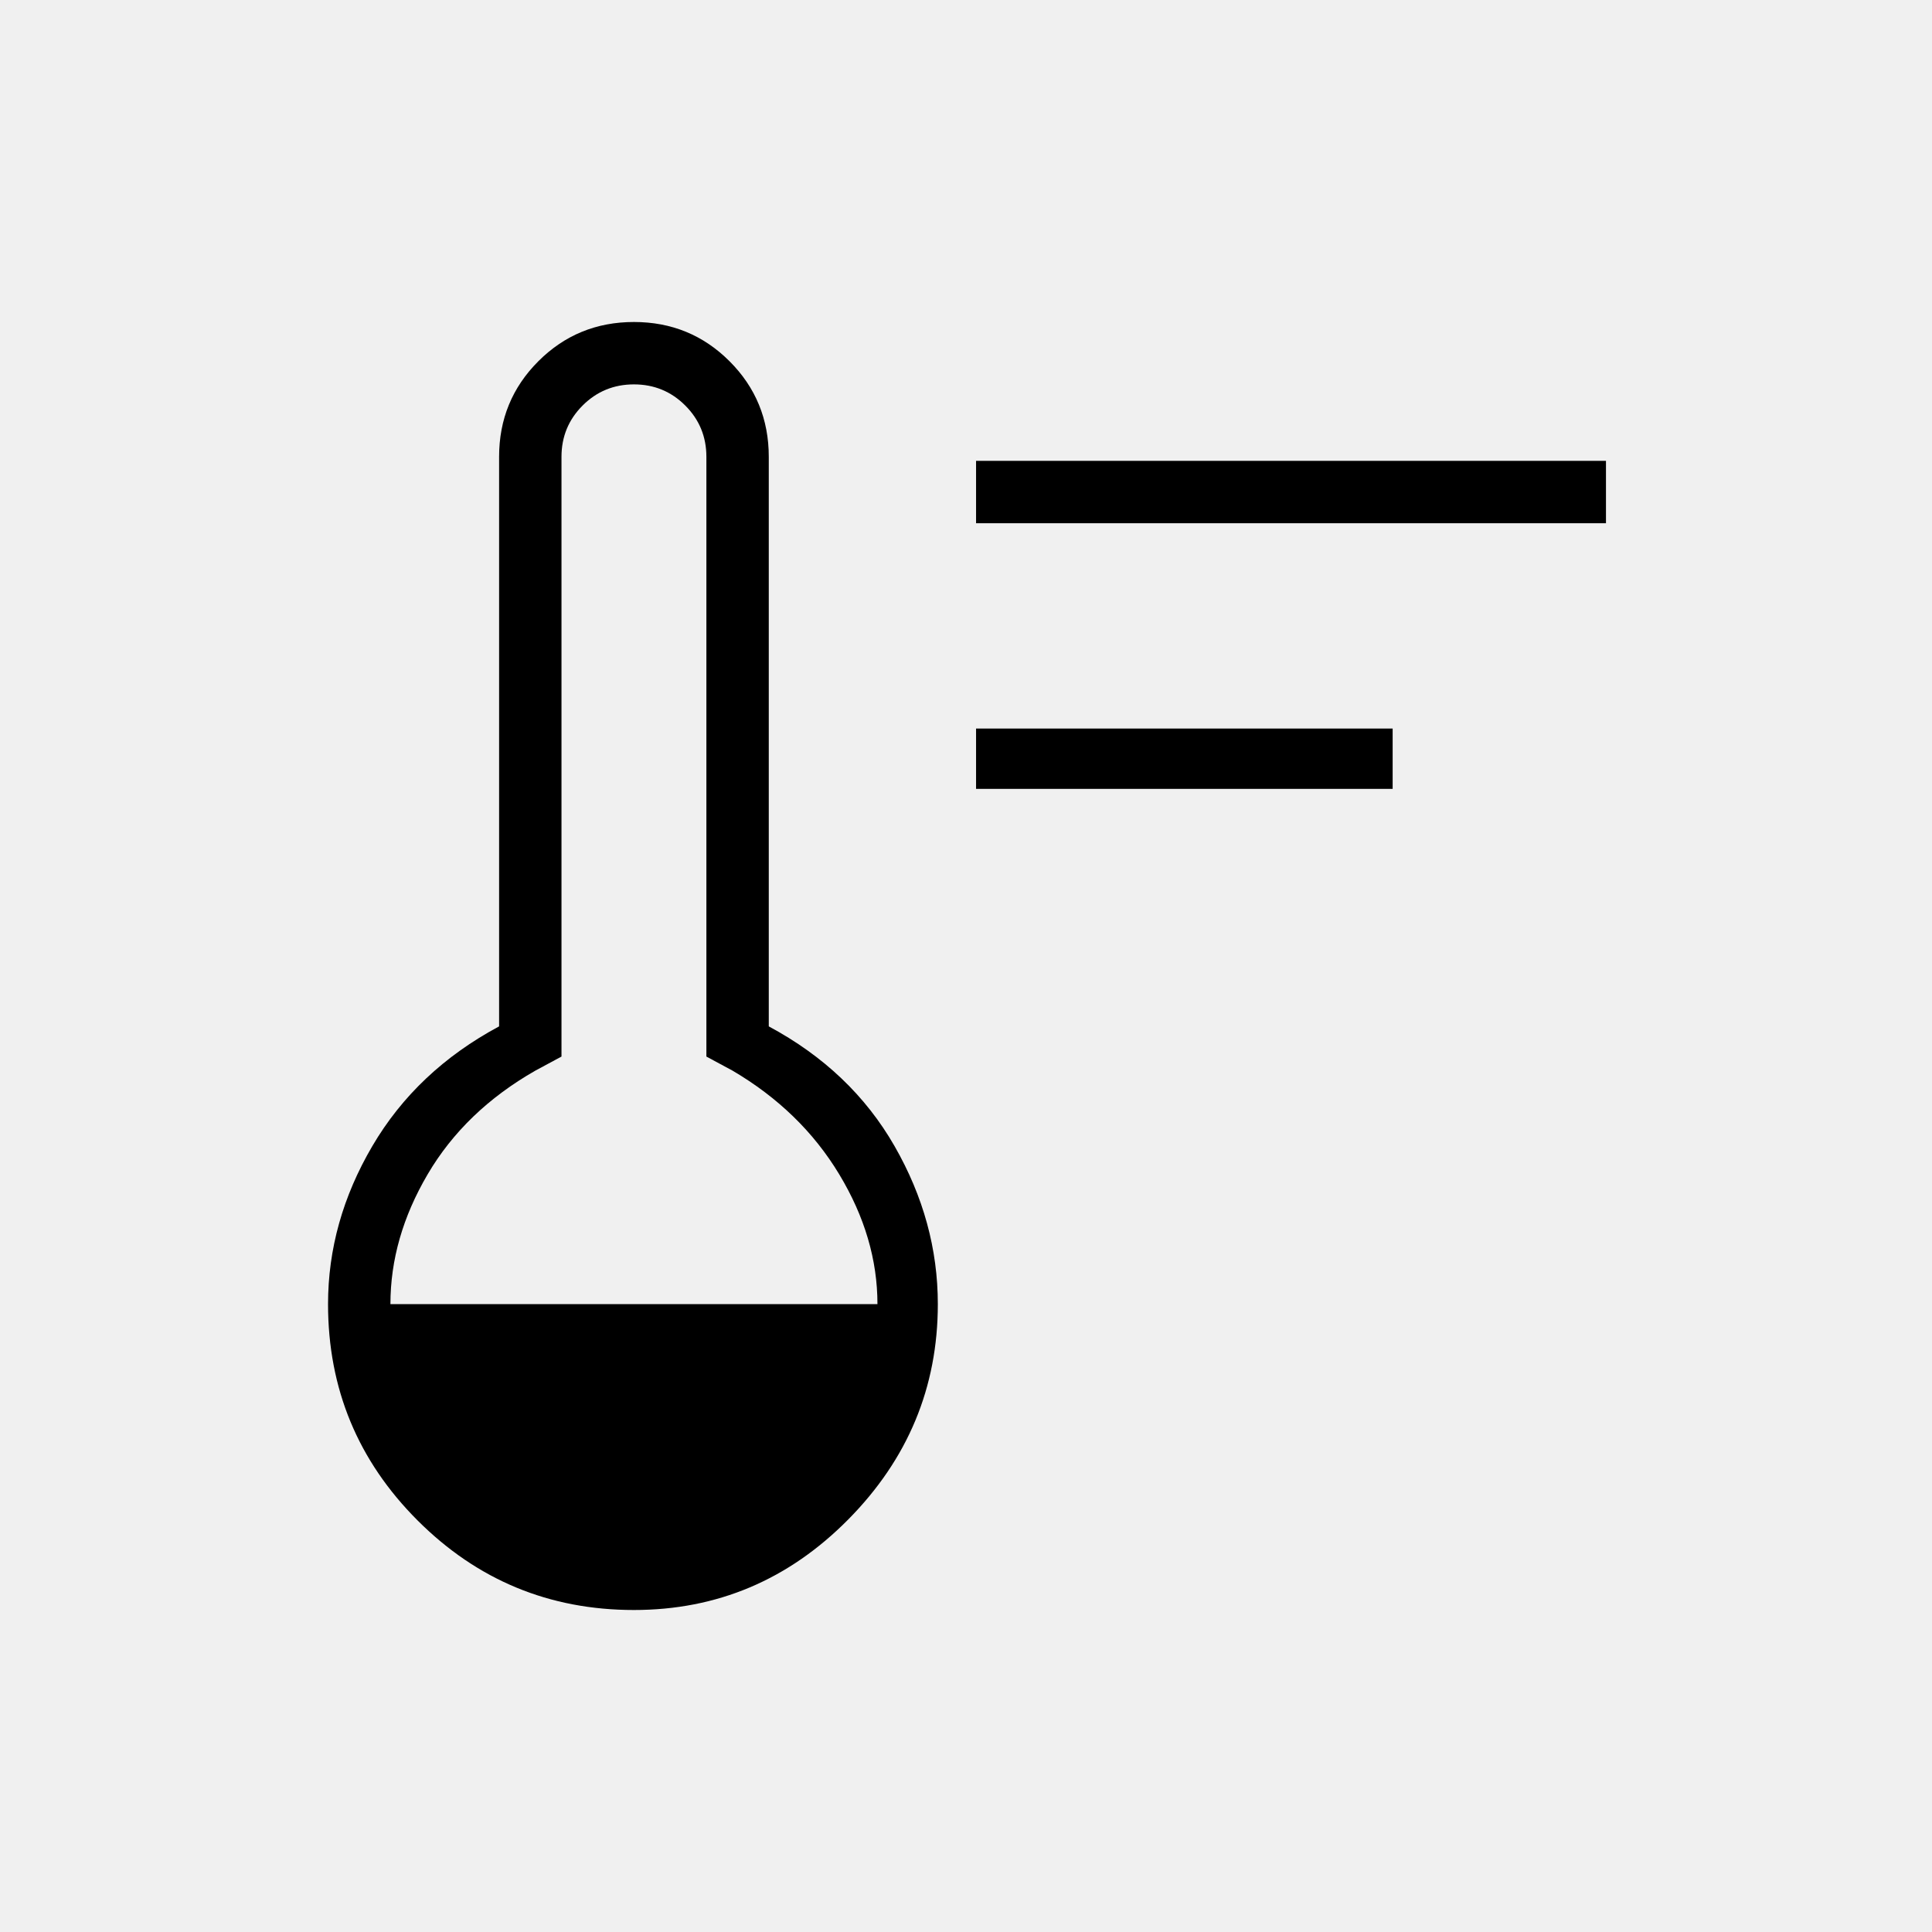
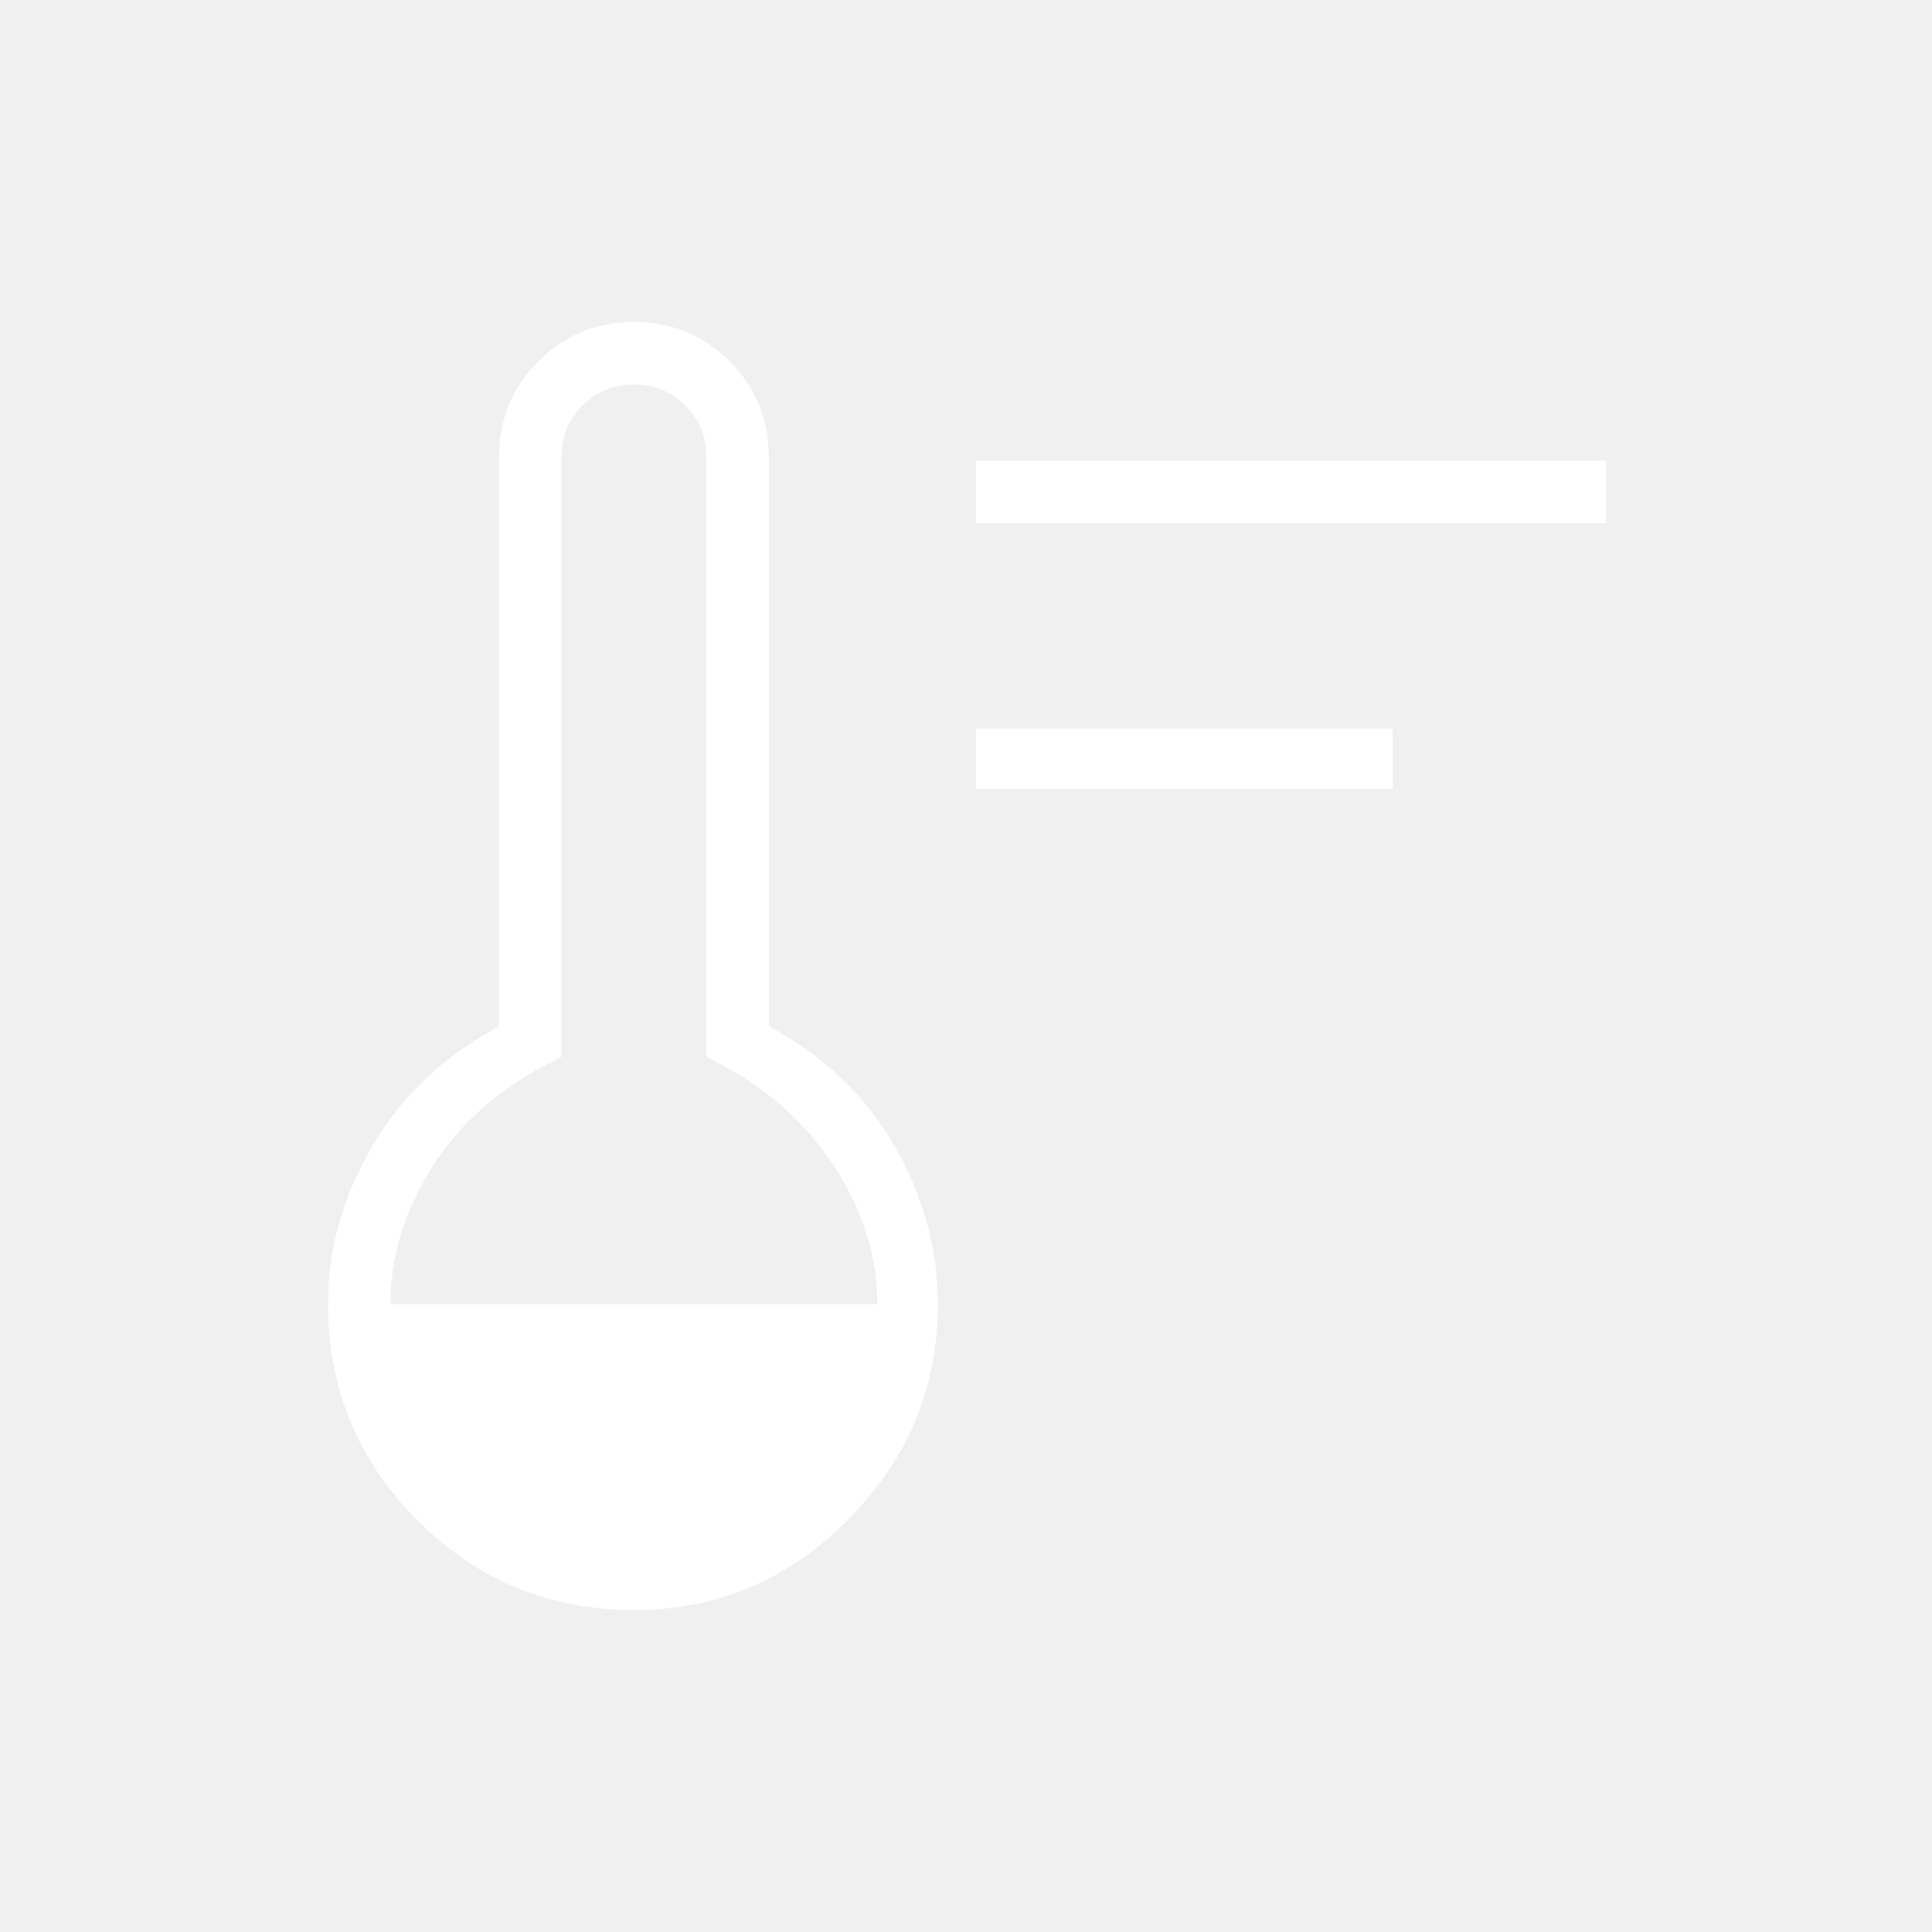
- <svg xmlns="http://www.w3.org/2000/svg" height="48" width="48">
+ <svg xmlns="http://www.w3.org/2000/svg" fill="#ffffff" height="48" width="48">
  <path d="M24.25 19.6v-1.5H34.6v1.5Zm0-6.6v-1.55H39.9V13Zm-8.5 27q-3.15 0-5.375-2.225T8.15 32.4q0-2.05 1.1-3.925T12.4 25.5V11.35q0-1.4.975-2.375Q14.35 8 15.75 8t2.375.975q.975.975.975 2.375V25.5q2.05 1.1 3.125 2.975Q23.3 30.35 23.3 32.4q0 3.1-2.225 5.35Q18.85 40 15.75 40ZM9.7 32.4h12.1q0-1.65-.95-3.225Q19.9 27.6 18.2 26.6l-.65-.35v-14.9q0-.75-.525-1.275-.525-.525-1.275-.525-.75 0-1.275.525-.525.525-.525 1.275v14.9l-.65.35q-1.75 1-2.675 2.575Q9.7 30.75 9.7 32.4Z" />
</svg>
